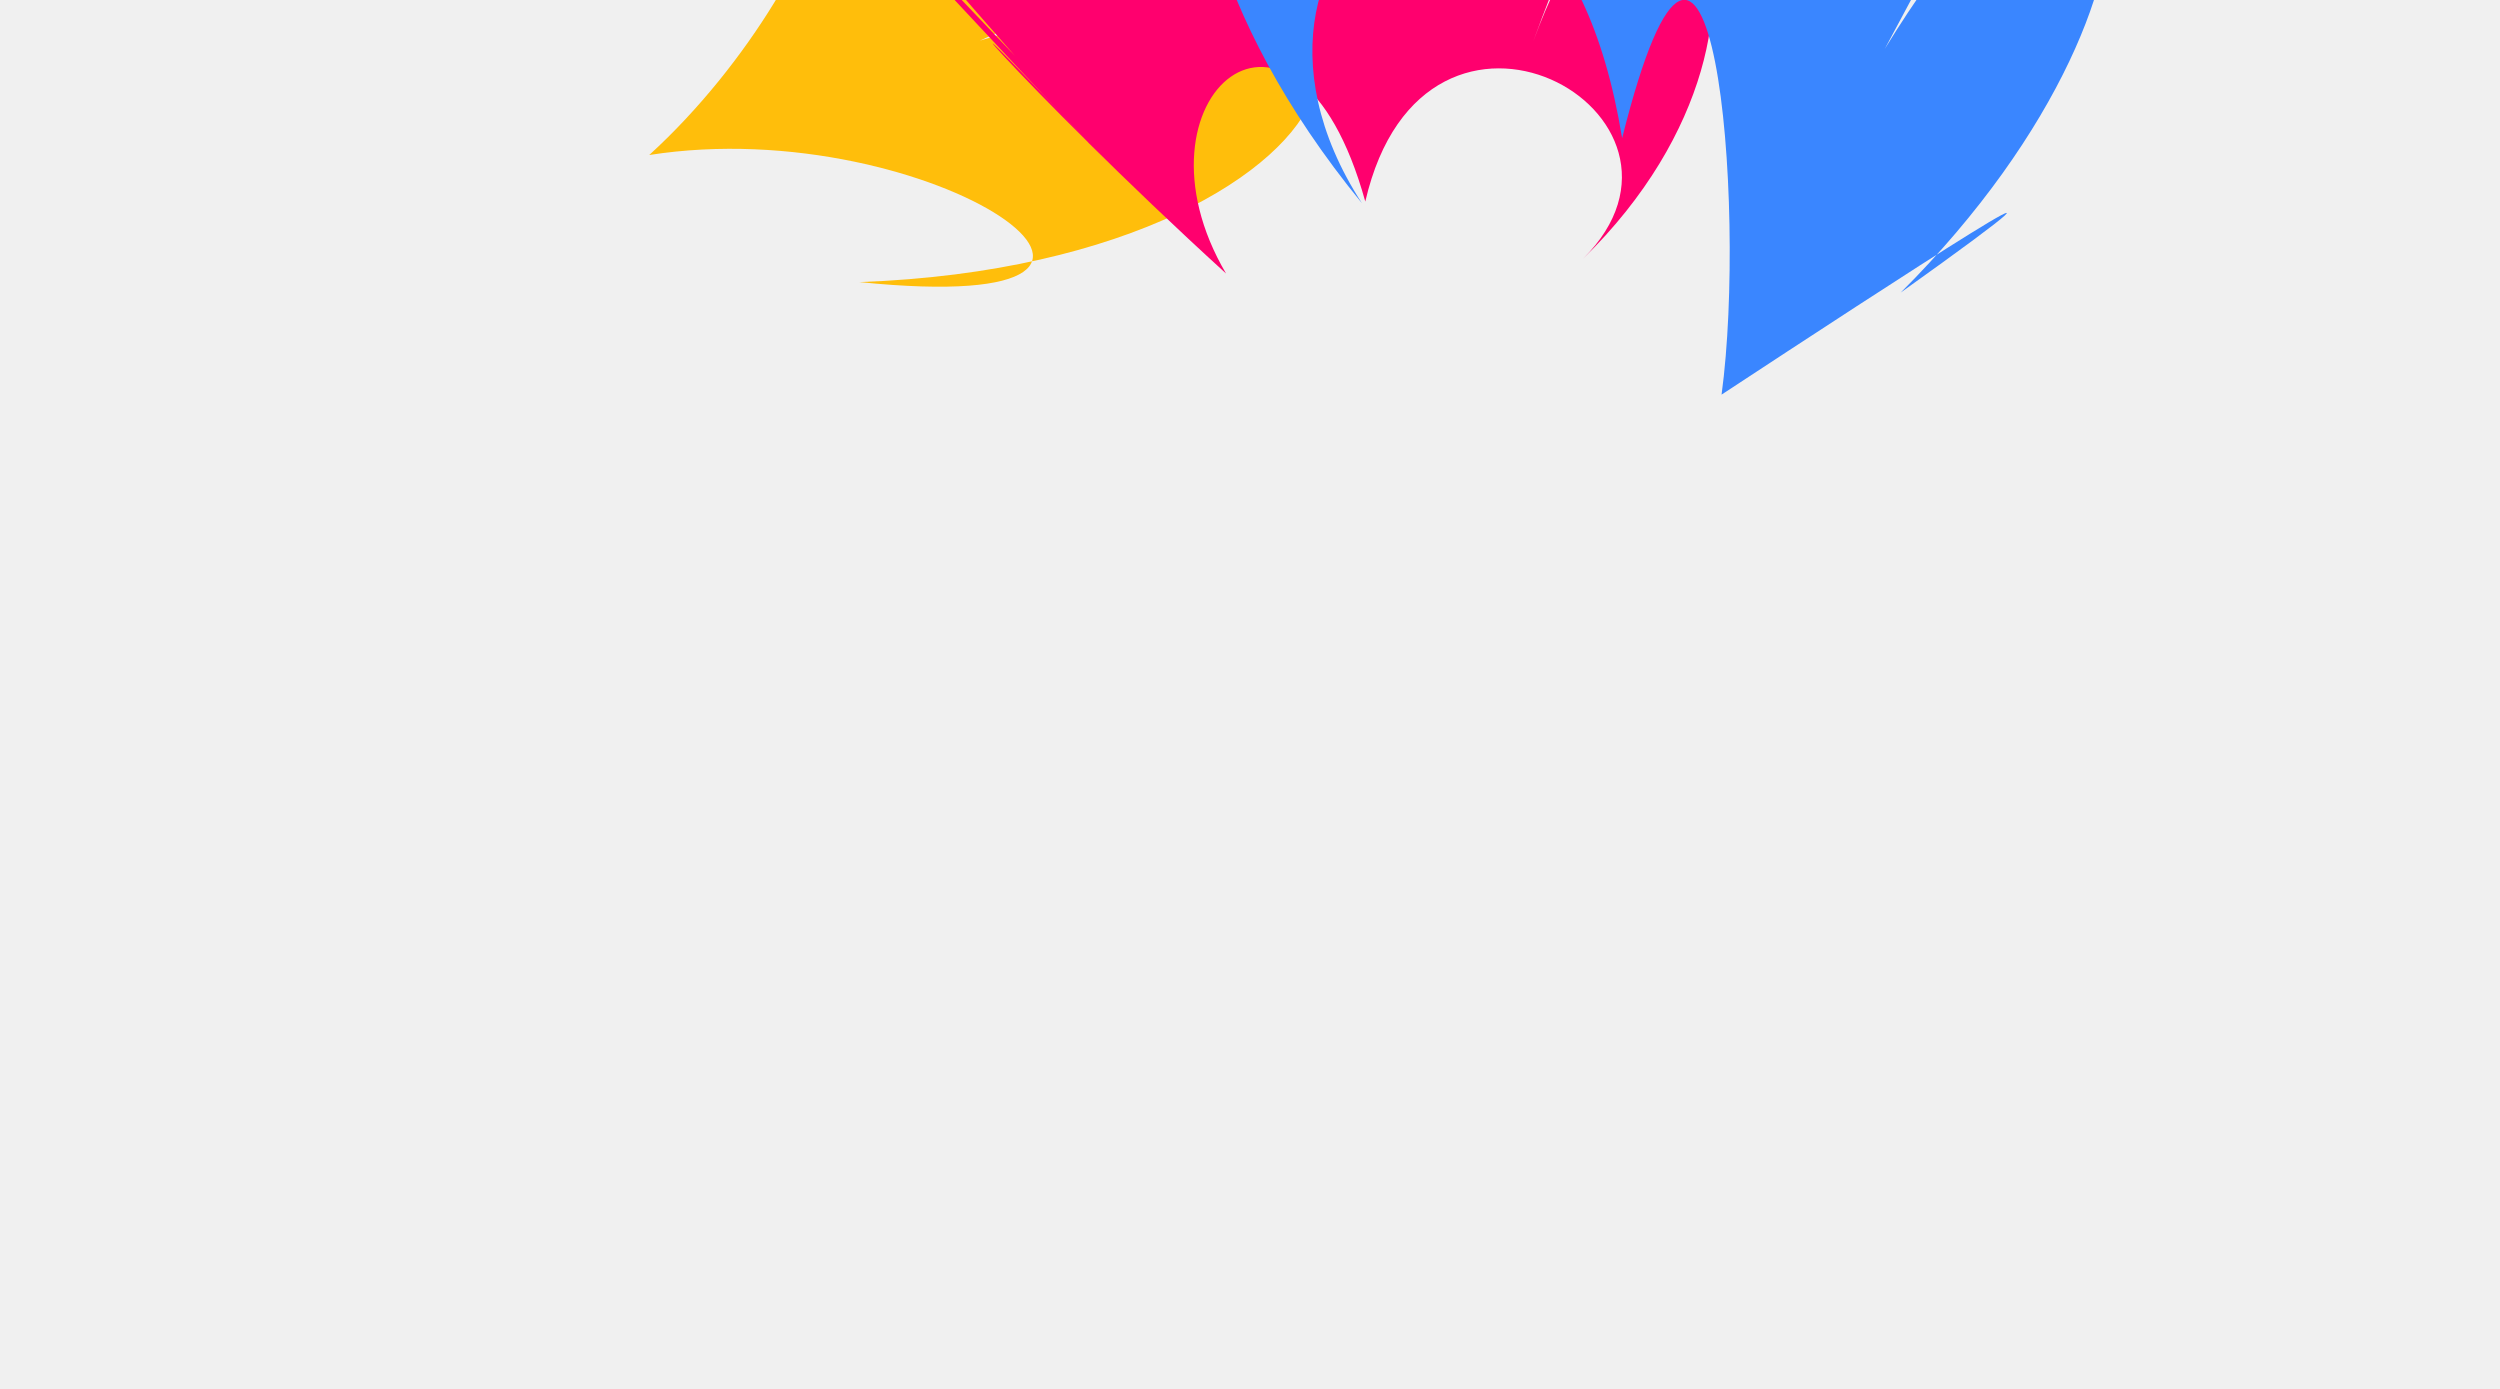
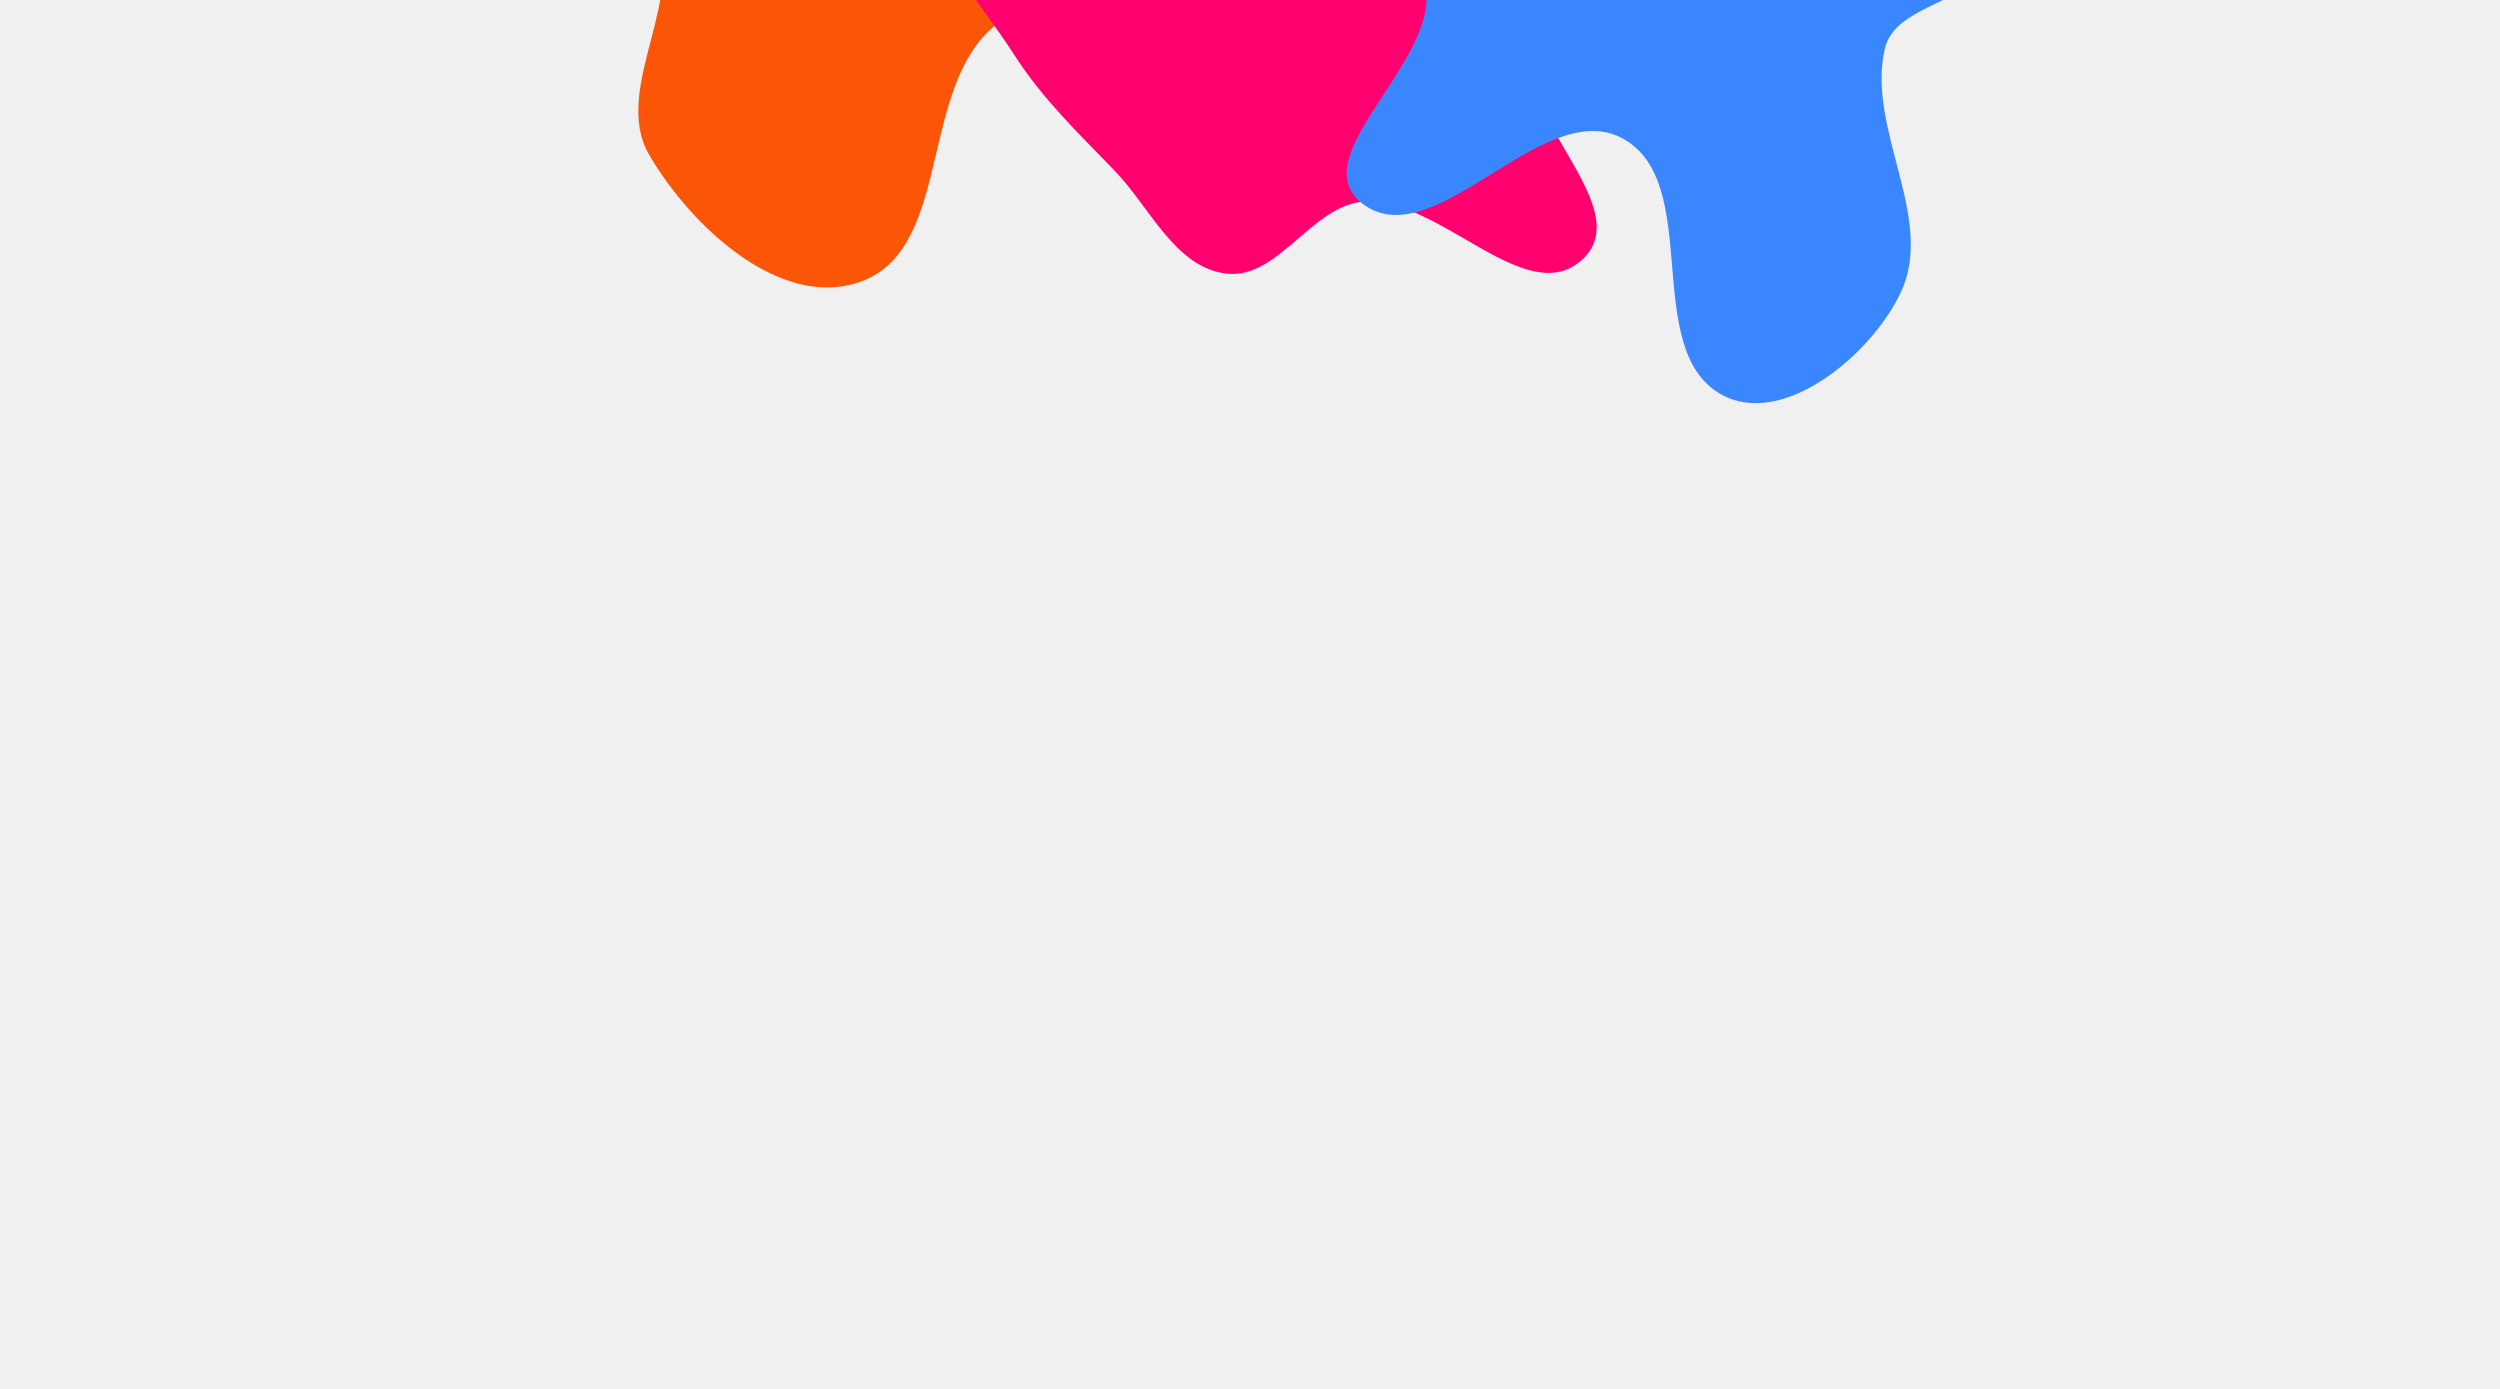
- <svg xmlns="http://www.w3.org/2000/svg" fill="none" height="100%" width="100%" viewBox="0 0 1440 800">
+ <svg xmlns="http://www.w3.org/2000/svg" width="360" height="200" viewBox="0 0 360 200" fill="none">
+   <style>
+ @keyframes kf_Orange_transform_0 {
+   0% {
+     transform: translateX(58.885px) translateY(39.094px) translateX(0px) translateY(0px) translate(58.619px, -57.793px) rotate(0rad) translate(-58.619px, 57.793px) rotate(-1.532rad) scaleX(1) scaleY(1) skewX(0.000007rad);
+   }
+   50% {
+     transform: translateX(58.885px) translateY(39.094px) translateX(161.999px) translateY(0px) translate(58.619px, -57.793px) rotate(4.189rad) translate(-58.619px, 57.793px) rotate(-1.532rad) scaleX(1) scaleY(1) skewX(0.000007rad);
+   }
+   100% {
+     transform: translateX(58.885px) translateY(39.094px) translateX(0px) translateY(0px) translate(58.619px, -57.793px) rotate(0rad) translate(-58.619px, 57.793px) rotate(-1.532rad) scaleX(1) scaleY(1) skewX(0.000007rad);
+   }
+ }
+ #Orange {
+   transform-origin: 0 0;
+   animation: kf_Orange_transform_0 40s linear infinite;
+ }
+ @keyframes kf_Red_transform_0 {
+   0% {
+     transform: translateX(199.045px) translateY(65.678px) translateX(0px) translateY(0px) translate(-0.192px, -83.587px) rotate(0rad) translate(0.192px, 83.587px) rotate(-2.348rad) scaleX(1) scaleY(1) skewX(0rad);
+   }
+   50% {
+     transform: translateX(199.045px) translateY(65.678px) translateX(-88.001px) translateY(0px) translate(-0.192px, -83.587px) rotate(2.618rad) translate(0.192px, 83.587px) rotate(-2.348rad) scaleX(1) scaleY(1) skewX(0rad);
+   }
+   100% {
+     transform: translateX(199.045px) translateY(65.678px) translateX(0px) translateY(0px) translate(-0.192px, -83.587px) rotate(0rad) translate(0.192px, 83.587px) rotate(-2.348rad) scaleX(1) scaleY(1) skewX(0rad);
+   }
+ }
+ #Red {
+   transform-origin: 0 0;
+   animation: kf_Red_transform_0 40s linear infinite;
+ }
+ @keyframes kf_Blue_transform_0 {
+   0% {
+     transform: translateX(232.5px) translateY(77.556px) translateX(0px) translateY(0px) translate(12.769px, -85.028px) rotate(0rad) translate(-12.769px, 85.028px) rotate(-2.22rad) scaleX(1) scaleY(1) skewX(-0.000008rad);
+   }
+   50% {
+     transform: translateX(232.5px) translateY(77.556px) translateX(-67.999px) translateY(0px) translate(12.769px, -85.028px) rotate(3.32rad) translate(-12.769px, 85.028px) rotate(-2.22rad) scaleX(1) scaleY(1) skewX(-0.000008rad);
+   }
+   100% {
+     transform: translateX(232.5px) translateY(77.556px) translateX(0.001px) translateY(0px) translate(12.769px, -85.028px) rotate(0rad) translate(-12.769px, 85.028px) rotate(-2.22rad) scaleX(1) scaleY(1) skewX(-0.000008rad);
+   }
+ }
+ #Blue {
+   transform-origin: 0 0;
+   animation: kf_Blue_transform_0 40s linear infinite;
+ }
+ </style>
+   <g id="Animated" clip-path="url(#clip0_3_512)">
+     <path id="Orange" transform="matrix(0.0383792 -0.999263 0.999264 0.0383721 58.8848 39.0936)" fill-rule="evenodd" clip-rule="evenodd" d="M65.537 2.357C74.855 -2.895 87.62 1.461 96.585 7.295C105.534 13.119 109.784 23.686 113.622 33.648C117.274 43.128 123 54.263 118.111 63.167C112.991 72.493 96.43 68.324 89.951 76.763C82.732 86.165 91.483 103.936 81.686 110.609C72.968 116.549 60.488 108.63 51.667 102.843C44.053 97.849 43.66 86.338 36.37 80.881C25.788 72.961 5.759 77.209 0.962 64.893C-3.406 53.678 7.939 40.409 18.087 33.939C27.533 27.917 41.675 39.198 51.001 32.99C60.604 26.599 55.487 8.022 65.537 2.357Z" fill="#FB5607" />
+     <path id="Red" transform="translate(199.045 65.6779) rotate(-134.503)" fill-rule="evenodd" clip-rule="evenodd" d="M56.439 1.328C63.831 1.378 70.957 1.179 78.197 2.678C87.975 4.703 98.921 4.837 106.251 11.643C114.079 18.912 121.622 30.158 118.952 40.523C116.121 51.511 102.477 55.266 93.304 61.896C87.446 66.13 78.868 66.46 74.79 72.441C65.773 85.663 71.119 109.672 56.439 115.958C44.643 121.008 31.825 104.81 26.103 93.286C20.69 82.383 32.756 68.293 27.358 57.383C22.516 47.594 -0.16 51.452 0.001 40.523C0.163 29.5 20.468 32.108 27.851 23.949C32.979 18.283 28.524 7.124 34.512 2.386C40.359 -2.241 48.995 1.278 56.439 1.328Z" fill="#FF006E" />
+     <path id="Blue" transform="matrix(-0.604697 -0.796455 0.796461 -0.604691 232.5 77.5559)" fill-rule="evenodd" clip-rule="evenodd" d="M60.46 0.225C71.174 -2.601 69.973 21.994 80.076 26.546C90.595 31.285 105.029 17.418 114.188 24.433C122.264 30.619 120.808 45.241 116.545 54.478C111.992 64.344 98.268 66.057 91.177 74.29C87.907 78.087 89.327 84.059 87.173 88.582C84.679 93.817 81.81 98.865 77.582 102.833C72.597 107.511 66.745 110.959 60.46 113.649C52.045 117.252 41.354 127.306 34.444 121.301C26.32 114.242 33.043 100.224 32.635 89.469C32.432 84.126 36.055 77.739 32.635 73.63C25.039 64.507 8.784 64.761 3.299 54.233C-1.331 45.345 -1.973 28.846 7.197 24.803C19.43 19.409 33.127 41.331 45.266 35.729C57.103 30.267 47.855 3.551 60.46 0.225Z" fill="#3A86FF" />
+   </g>
  <defs>
-     <linearGradient id="i0" gradientUnits="userSpaceOnUse" spreadMethod="pad" x2="-1308.89" y2="367.39" x1="-701.48" y1="-412.03">
-       <stop stop-opacity="0.03" offset="0%" stop-color="#0f0202" />
-       <stop stop-opacity="0.07" offset="100%" stop-color="#0f0a0a" />
-     </linearGradient>
+     <clipPath id="clip0_3_512">
+       <rect width="360" height="200" fill="white" />
+     </clipPath>
  </defs>
-   <g id="i1">
-     <g transform="translate(470.01,-74.8)">
-       <animateTransform repeatCount="indefinite" type="translate" attributeName="transform" dur="41.615s" begin="0s" calcMode="spline" values="470.01 -74.8; 1118.02 -74.8; 1118.02 -74.8; 470.01 -74.8" keyTimes="0; 0.5; 0.5; 1" keySplines="0 0 1 1; 0 0 1 1; 0 0 1 1" fill="freeze" />
-       <g transform="rotate(-87.8)">
-         <animateTransform repeatCount="indefinite" type="rotate" attributeName="transform" dur="41.615s" begin="0s" calcMode="spline" values="-87.8; -207.88; -207.88; -143.56" keyTimes="0; 0.5; 0.5; 1" keySplines="0 0 1 1; 0 0 1 1; 0 0 1 1" fill="freeze" />
-         <g transform="scale(1,1)">
-           <animateTransform repeatCount="indefinite" type="scale" attributeName="transform" dur="41.615s" begin="0s" calcMode="spline" values="1 1; 1 1; 1 1; 1 1" keyTimes="0; 0.5; 0.5; 1" keySplines="0 0 1 1; 0 0 1 1; 0 0 1 1" fill="freeze" />
-           <g transform="translate(-240,-225.43)">
-             <animateTransform repeatCount="indefinite" type="translate" attributeName="transform" dur="41.615s" begin="0s" calcMode="spline" values="-240 -225.43; -240 -225.43; -240 -225.43; -240 -225.43" keyTimes="0; 0.5; 0.5; 1" keySplines="0 0 1 1; 0 0 1 1; 0 0 1 1" fill="freeze" />
-             <path d="M262.15,9.43C561.57,-2.15,736.82,35.02,386.34,29.18C808.47,81.65,893.63,229.33,454.49,134.59C923.59,307.1,964.44,469.72,472.44,252.67C924.4,542.64,745.52,580.35,359.8,307.05C690.73,651.71,692.69,858.19,326.75,442.44C618.63,908.64,448.62,845.89,206.67,411.37C382.88,802.76,320.12,668.87,145.48,323.52C248.63,615.36,26.89,568.41,3.85,259.57C-9.77,474.28,104.11,297.4,72.35,135.76C182.48,247.43,370.7,288.75,204,131.96C446.41,238.35,484.1,41.52,262.15,9.43C524.3,18.86,524.3,18.86,262.15,9.43Z" fill-rule="evenodd" fill="#ffbe0b">
-               <animate repeatCount="indefinite" attributeName="d" dur="41.615s" begin="0s" calcMode="spline" values="M262.15,9.43C561.57,-2.15,736.82,35.02,386.34,29.18C808.47,81.65,893.63,229.33,454.49,134.59C923.59,307.1,964.44,469.72,472.44,252.67C924.4,542.64,745.52,580.35,359.8,307.05C690.73,651.71,692.69,858.19,326.75,442.44C618.63,908.64,448.62,845.89,206.67,411.37C382.88,802.76,320.12,668.87,145.48,323.52C248.63,615.36,26.89,568.41,3.85,259.57C-9.77,474.28,104.11,297.4,72.35,135.76C182.48,247.43,370.7,288.75,204,131.96C446.41,238.35,484.1,41.52,262.15,9.43C524.3,18.86,524.3,18.86,262.15,9.43Z; M262.15,9.43C561.57,-2.15,736.82,35.02,386.34,29.18C808.47,81.65,893.63,229.33,454.49,134.59C923.59,307.1,964.44,469.72,472.44,252.67C924.4,542.64,745.52,580.35,359.8,307.05C690.73,651.71,692.69,858.19,326.75,442.44C618.63,908.64,448.62,845.89,206.67,411.37C382.88,802.76,320.12,668.87,145.48,323.52C248.63,615.36,26.89,568.41,3.85,259.57C-9.77,474.28,104.11,297.4,72.35,135.76C182.48,247.43,370.7,288.75,204,131.96C446.41,238.35,484.1,41.52,262.15,9.43C524.3,18.86,524.3,18.86,262.15,9.43Z; M262.15,9.43C561.57,-2.15,736.82,35.02,386.34,29.18C808.47,81.65,893.63,229.33,454.49,134.59C923.59,307.1,964.44,469.72,472.44,252.67C924.4,542.64,745.52,580.35,359.8,307.05C690.73,651.71,692.69,858.19,326.75,442.44C618.63,908.64,448.62,845.89,206.67,411.37C382.88,802.76,320.12,668.87,145.48,323.52C248.63,615.36,26.89,568.41,3.85,259.57C-9.77,474.28,104.11,297.4,72.35,135.76C182.48,247.43,370.7,288.75,204,131.96C446.41,238.35,484.1,41.52,262.15,9.43C524.3,18.86,524.3,18.86,262.15,9.43Z; M262.15,9.43C561.57,-2.15,736.82,35.02,386.34,29.18C808.47,81.65,893.63,229.33,454.49,134.59C923.59,307.1,964.44,469.72,472.44,252.67C924.4,542.64,745.52,580.35,359.8,307.05C690.73,651.71,692.69,858.19,326.75,442.44C618.63,908.64,448.62,845.89,206.67,411.37C382.88,802.76,320.12,668.87,145.48,323.52C248.63,615.36,26.89,568.41,3.85,259.57C-9.77,474.28,104.11,297.4,72.35,135.76C182.48,247.43,370.7,288.75,204,131.96C446.41,238.35,484.1,41.52,262.15,9.43C524.3,18.86,524.3,18.86,262.15,9.43Z" keyTimes="0; 0.5; 0.5; 1" keySplines="0 0 1 1; 0 0 1 1; 0 0 1 1" fill="freeze" />
-             </path>
-           </g>
-         </g>
-       </g>
-     </g>
-   </g>
-   <g id="i1">
-     <g transform="translate(795.41,-71.64)">
-       <animateTransform repeatCount="indefinite" type="translate" attributeName="transform" dur="41.615s" begin="0s" calcMode="spline" values="795.41 -71.64; 443.41 -71.64; 443.41 -71.64; 795.41 -71.64" keyTimes="0; 0.5; 0.5; 1" keySplines="0 0 1 1; 0 0 1 1; 0 0 1 1" fill="freeze" />
-       <g transform="rotate(-134.5)">
-         <animateTransform repeatCount="indefinite" type="rotate" attributeName="transform" dur="41.615s" begin="0s" calcMode="spline" values="-134.5; 15.36; 15.36; -134.5" keyTimes="0; 0.5; 0.5; 1" keySplines="0 0 1 1; 0 0 1 1; 0 0 1 1" fill="freeze" />
-         <g transform="scale(1,1)">
-           <animateTransform repeatCount="indefinite" type="scale" attributeName="transform" dur="41.615s" begin="0s" calcMode="spline" values="1 1; 1 1; 1 1; 1 1" keyTimes="0; 0.5; 0.5; 1" keySplines="0 0 1 1; 0 0 1 1; 0 0 1 1" fill="freeze" />
-           <g transform="translate(-239,-233.81)">
-             <animateTransform repeatCount="indefinite" type="translate" attributeName="transform" dur="41.615s" begin="0s" calcMode="spline" values="-239 -233.81; -239 -233.81; -239 -233.81; -239 -233.81" keyTimes="0; 0.5; 0.5; 1" keySplines="0 0 1 1; 0 0 1 1; 0 0 1 1" fill="freeze" />
-             <path d="M225.76,5.31C481.09,10.82,596.62,15.42,312.79,10.71C664.69,29.52,820.7,65.91,425.01,46.57C881.33,122.21,962.3,282.72,475.81,162.09C940.3,368.13,783.13,468.66,373.22,247.59C723.01,512.12,614.63,555.6,299.16,289.76C562.25,632.41,510.24,902.52,225.76,463.83C404.34,947.86,231.71,792.38,104.41,373.14C187.17,702.67,240.45,502.7,109.43,229.53C199.49,419.9,-0.64,367.9,0,162.09C0.65,280.09,193.29,224.24,111.41,95.8C243.33,168.94,252.15,38.03,138.05,9.54C299.49,0.57,421.74,10.42,225.76,5.31C451.52,10.62,451.52,10.62,225.76,5.31Z" fill-rule="evenodd" fill="#ff006e">
-               <animate repeatCount="indefinite" attributeName="d" dur="41.615s" begin="0s" calcMode="spline" values="M225.76,5.31C481.09,10.82,596.62,15.42,312.79,10.71C664.69,29.52,820.7,65.91,425.01,46.57C881.33,122.21,962.3,282.72,475.81,162.09C940.3,368.13,783.13,468.66,373.22,247.59C723.01,512.12,614.63,555.6,299.16,289.76C562.25,632.41,510.24,902.52,225.76,463.83C404.34,947.86,231.71,792.38,104.41,373.14C187.17,702.67,240.45,502.7,109.43,229.53C199.49,419.9,-0.64,367.9,0,162.09C0.65,280.09,193.29,224.24,111.41,95.8C243.33,168.94,252.15,38.03,138.05,9.54C299.49,0.57,421.74,10.42,225.76,5.31C451.52,10.62,451.52,10.62,225.76,5.31Z; M225.76,5.31C481.09,10.82,596.62,15.42,312.79,10.71C664.69,29.52,820.7,65.91,425.01,46.57C881.33,122.21,962.3,282.72,475.81,162.09C940.3,368.13,783.13,468.66,373.22,247.59C723.01,512.12,614.63,555.6,299.16,289.76C562.25,632.41,510.24,902.52,225.76,463.83C404.34,947.86,231.71,792.38,104.41,373.14C187.17,702.67,240.45,502.7,109.43,229.53C199.49,419.9,-0.64,367.9,0,162.09C0.65,280.09,193.29,224.24,111.41,95.8C243.33,168.94,252.15,38.03,138.05,9.54C299.49,0.57,421.74,10.42,225.76,5.31C451.52,10.62,451.52,10.62,225.76,5.31Z; M225.76,5.31C481.09,10.82,596.62,15.42,312.79,10.71C664.69,29.52,820.7,65.91,425.01,46.57C881.33,122.21,962.3,282.72,475.81,162.09C940.3,368.13,783.13,468.66,373.22,247.59C723.01,512.12,614.63,555.6,299.16,289.76C562.25,632.41,510.24,902.52,225.76,463.83C404.34,947.86,231.71,792.38,104.41,373.14C187.17,702.67,240.45,502.7,109.43,229.53C199.49,419.9,-0.64,367.9,0,162.09C0.65,280.09,193.29,224.24,111.41,95.8C243.33,168.94,252.15,38.03,138.05,9.54C299.49,0.57,421.74,10.42,225.76,5.31C451.52,10.62,451.52,10.62,225.76,5.31Z; M225.76,5.31C481.09,10.82,596.62,15.42,312.79,10.71C664.69,29.52,820.7,65.91,425.01,46.57C881.33,122.21,962.3,282.72,475.81,162.09C940.3,368.13,783.13,468.66,373.22,247.59C723.01,512.12,614.63,555.6,299.16,289.76C562.25,632.41,510.24,902.52,225.76,463.83C404.34,947.86,231.71,792.38,104.41,373.14C187.17,702.67,240.45,502.7,109.43,229.53C199.49,419.9,-0.64,367.9,0,162.09C0.65,280.09,193.29,224.24,111.41,95.8C243.33,168.94,252.15,38.03,138.05,9.54C299.49,0.57,421.74,10.42,225.76,5.31C451.52,10.62,451.52,10.62,225.76,5.31Z" keyTimes="0; 0.5; 0.5; 1" keySplines="0 0 1 1; 0 0 1 1; 0 0 1 1" fill="freeze" />
-             </path>
-           </g>
-         </g>
-       </g>
-     </g>
-   </g>
-   <g id="i1">
-     <g transform="translate(981.08,-29.89)">
-       <animateTransform repeatCount="indefinite" type="translate" attributeName="transform" dur="41.615s" begin="0s" calcMode="spline" values="981.08 -29.89; 709.08 -29.89; 709.08 -29.89; 981.08 -29.89" keyTimes="0; 0.5; 0.5; 1" keySplines="0 0 1 1; 0 0 1 1; 0 0 1 1" fill="freeze" />
-       <g transform="rotate(-127.21)">
-         <animateTransform repeatCount="indefinite" type="rotate" attributeName="transform" dur="41.615s" begin="0s" calcMode="spline" values="-127.21; -297.3; -297.3; -361.81" keyTimes="0; 0.5; 0.5; 1" keySplines="0 0 1 1; 0 0 1 1; 0 0 1 1" fill="freeze" />
-         <g transform="scale(1,1)">
-           <animateTransform repeatCount="indefinite" type="scale" attributeName="transform" dur="41.615s" begin="0s" calcMode="spline" values="1 1; 1 1; 1 1; 1 1" keyTimes="0; 0.5; 0.5; 1" keySplines="0 0 1 1; 0 0 1 1; 0 0 1 1" fill="freeze" />
-           <g transform="translate(-240,-246.35)">
-             <animateTransform repeatCount="indefinite" type="translate" attributeName="transform" dur="41.615s" begin="0s" calcMode="spline" values="-240 -246.35; -240 -246.35; -240 -246.35; -240 -246.35" keyTimes="0; 0.5; 0.5; 1" keySplines="0 0 1 1; 0 0 1 1; 0 0 1 1" fill="freeze" />
-             <path d="M241.84,0.9C526.54,-9.51,600.21,194.15,320.31,106.18C682.69,231.32,876.86,167.4,456.75,97.73C945.81,220.2,949.41,398.87,466.18,217.91C914.15,475.28,757.78,561.39,364.71,297.16C716.34,609.51,706,690.57,348.69,354.33C687.41,729.6,637.57,806.79,310.33,411.33C600.72,841.37,508.82,898.44,241.84,454.6C450.02,923.61,303.2,994.44,137.78,485.21C243.07,942.18,262.71,758.78,130.54,357.88C260.27,694.39,274.76,605.48,130.54,294.52C230.7,552.55,48.34,475.97,13.2,216.93C7.88,398.31,20.9,214.59,28.79,99.21C106.51,176.84,313.58,308.25,181.07,142.92C409.49,263.99,433.26,15.1,241.84,0.9C483.68,1.8,483.68,1.8,241.84,0.9Z" fill-rule="evenodd" fill="#3a86ff">
-               <animate repeatCount="indefinite" attributeName="d" dur="41.615s" begin="0s" calcMode="spline" values="M241.84,0.9C526.54,-9.51,600.21,194.15,320.31,106.18C682.69,231.32,876.86,167.4,456.75,97.73C945.81,220.2,949.41,398.87,466.18,217.91C914.15,475.28,757.78,561.39,364.71,297.16C716.34,609.51,706,690.57,348.69,354.33C687.41,729.6,637.57,806.79,310.33,411.33C600.72,841.37,508.82,898.44,241.84,454.6C450.02,923.61,303.2,994.44,137.78,485.21C243.07,942.18,262.71,758.78,130.54,357.88C260.27,694.39,274.76,605.48,130.54,294.52C230.7,552.55,48.34,475.97,13.2,216.93C7.88,398.31,20.9,214.59,28.79,99.21C106.51,176.84,313.58,308.25,181.07,142.92C409.49,263.99,433.26,15.1,241.84,0.9C483.68,1.8,483.68,1.8,241.84,0.9Z; M241.84,0.9C526.54,-9.51,600.21,194.15,320.31,106.18C682.69,231.32,876.86,167.4,456.75,97.73C945.81,220.2,949.41,398.87,466.18,217.91C914.15,475.28,757.78,561.39,364.71,297.16C716.34,609.51,706,690.57,348.69,354.33C687.41,729.6,637.57,806.79,310.33,411.33C600.72,841.37,508.82,898.44,241.84,454.6C450.02,923.61,303.2,994.44,137.78,485.21C243.07,942.18,262.71,758.78,130.54,357.88C260.27,694.39,274.76,605.48,130.54,294.52C230.7,552.55,48.34,475.97,13.2,216.93C7.88,398.31,20.9,214.59,28.79,99.21C106.51,176.84,313.58,308.25,181.07,142.92C409.49,263.99,433.26,15.1,241.84,0.9C483.68,1.8,483.68,1.8,241.84,0.9Z; M241.84,0.9C526.54,-9.51,600.21,194.15,320.31,106.18C682.69,231.32,876.86,167.4,456.75,97.73C945.81,220.2,949.41,398.87,466.18,217.91C914.15,475.28,757.78,561.39,364.71,297.16C716.34,609.51,706,690.57,348.69,354.33C687.41,729.6,637.57,806.79,310.33,411.33C600.72,841.37,508.82,898.44,241.84,454.6C450.02,923.61,303.2,994.44,137.78,485.21C243.07,942.18,262.71,758.78,130.54,357.88C260.27,694.39,274.76,605.48,130.54,294.52C230.7,552.55,48.34,475.97,13.2,216.93C7.88,398.31,20.9,214.59,28.79,99.21C106.51,176.84,313.58,308.25,181.07,142.92C409.49,263.99,433.26,15.1,241.84,0.9C483.68,1.8,483.68,1.8,241.84,0.9Z; M241.84,0.9C526.54,-9.51,600.21,194.15,320.31,106.18C682.69,231.32,876.86,167.4,456.75,97.73C945.81,220.2,949.41,398.87,466.18,217.91C914.15,475.28,757.78,561.39,364.71,297.16C716.34,609.51,706,690.57,348.69,354.33C687.41,729.6,637.57,806.79,310.33,411.33C600.72,841.37,508.82,898.44,241.84,454.6C450.02,923.61,303.2,994.44,137.78,485.21C243.07,942.18,262.71,758.78,130.54,357.88C260.27,694.39,274.76,605.48,130.54,294.52C230.7,552.55,48.34,475.97,13.2,216.93C7.88,398.31,20.9,214.59,28.79,99.21C106.51,176.84,313.58,308.25,181.07,142.92C409.49,263.99,433.26,15.1,241.84,0.9C483.68,1.8,483.68,1.8,241.84,0.9Z" keyTimes="0; 0.5; 0.5; 1" keySplines="0 0 1 1; 0 0 1 1; 0 0 1 1" fill="freeze" />
-             </path>
-           </g>
-         </g>
-       </g>
-     </g>
-   </g>
-   <g id="i2">
-     <g transform="translate(720,400)">
-       <animateTransform repeatCount="indefinite" type="translate" attributeName="transform" dur="41.615s" begin="0s" calcMode="spline" values="720 400; 720 400; 720 400; 720 400" keyTimes="0; 0.5; 0.5; 1" keySplines="0 0 1 1; 0 0 1 1; 0 0 1 1" fill="freeze" />
-       <g transform="rotate(0)">
-         <animateTransform repeatCount="indefinite" type="rotate" attributeName="transform" dur="41.615s" begin="0s" calcMode="spline" values="0; 0; 0; 0" keyTimes="0; 0.5; 0.5; 1" keySplines="0 0 1 1; 0 0 1 1; 0 0 1 1" fill="freeze" />
-         <g transform="scale(1,1)">
-           <animateTransform repeatCount="indefinite" type="scale" attributeName="transform" dur="41.615s" begin="0s" calcMode="spline" values="1 1; 1 1; 1 1; 1 1" keyTimes="0; 0.5; 0.5; 1" keySplines="0 0 1 1; 0 0 1 1; 0 0 1 1" fill="freeze" />
-           <g transform="translate(-720,-400)">
-             <animateTransform repeatCount="indefinite" type="translate" attributeName="transform" dur="41.615s" begin="0s" calcMode="spline" values="-720 -400; -720 -400; -720 -400; -720 -400" keyTimes="0; 0.5; 0.5; 1" keySplines="0 0 1 1; 0 0 1 1; 0 0 1 1" fill="freeze" />
-             <path d="M0,0C0,0,2880,0,1440,0C2880,0,2880,1600,1440,800C2880,1600,0,1600,0,800C0,1600,0,0,0,0Z" fill="url(#i0)" fill-opacity="0.01">
-               <animate repeatCount="indefinite" attributeName="d" dur="41.615s" begin="0s" calcMode="spline" values="M0,0C0,0,2880,0,1440,0C2880,0,2880,1600,1440,800C2880,1600,0,1600,0,800C0,1600,0,0,0,0Z; M0,0C0,0,2880,0,1440,0C2880,0,2880,1600,1440,800C2880,1600,0,1600,0,800C0,1600,0,0,0,0Z; M0,0C0,0,2880,0,1440,0C2880,0,2880,1600,1440,800C2880,1600,0,1600,0,800C0,1600,0,0,0,0Z; M0,0C0,0,2880,0,1440,0C2880,0,2880,1600,1440,800C2880,1600,0,1600,0,800C0,1600,0,0,0,0Z" keyTimes="0; 0.5; 0.5; 1" keySplines="0 0 1 1; 0 0 1 1; 0 0 1 1" fill="freeze" />
-             </path>
-           </g>
-         </g>
-       </g>
-     </g>
-   </g>
</svg>
